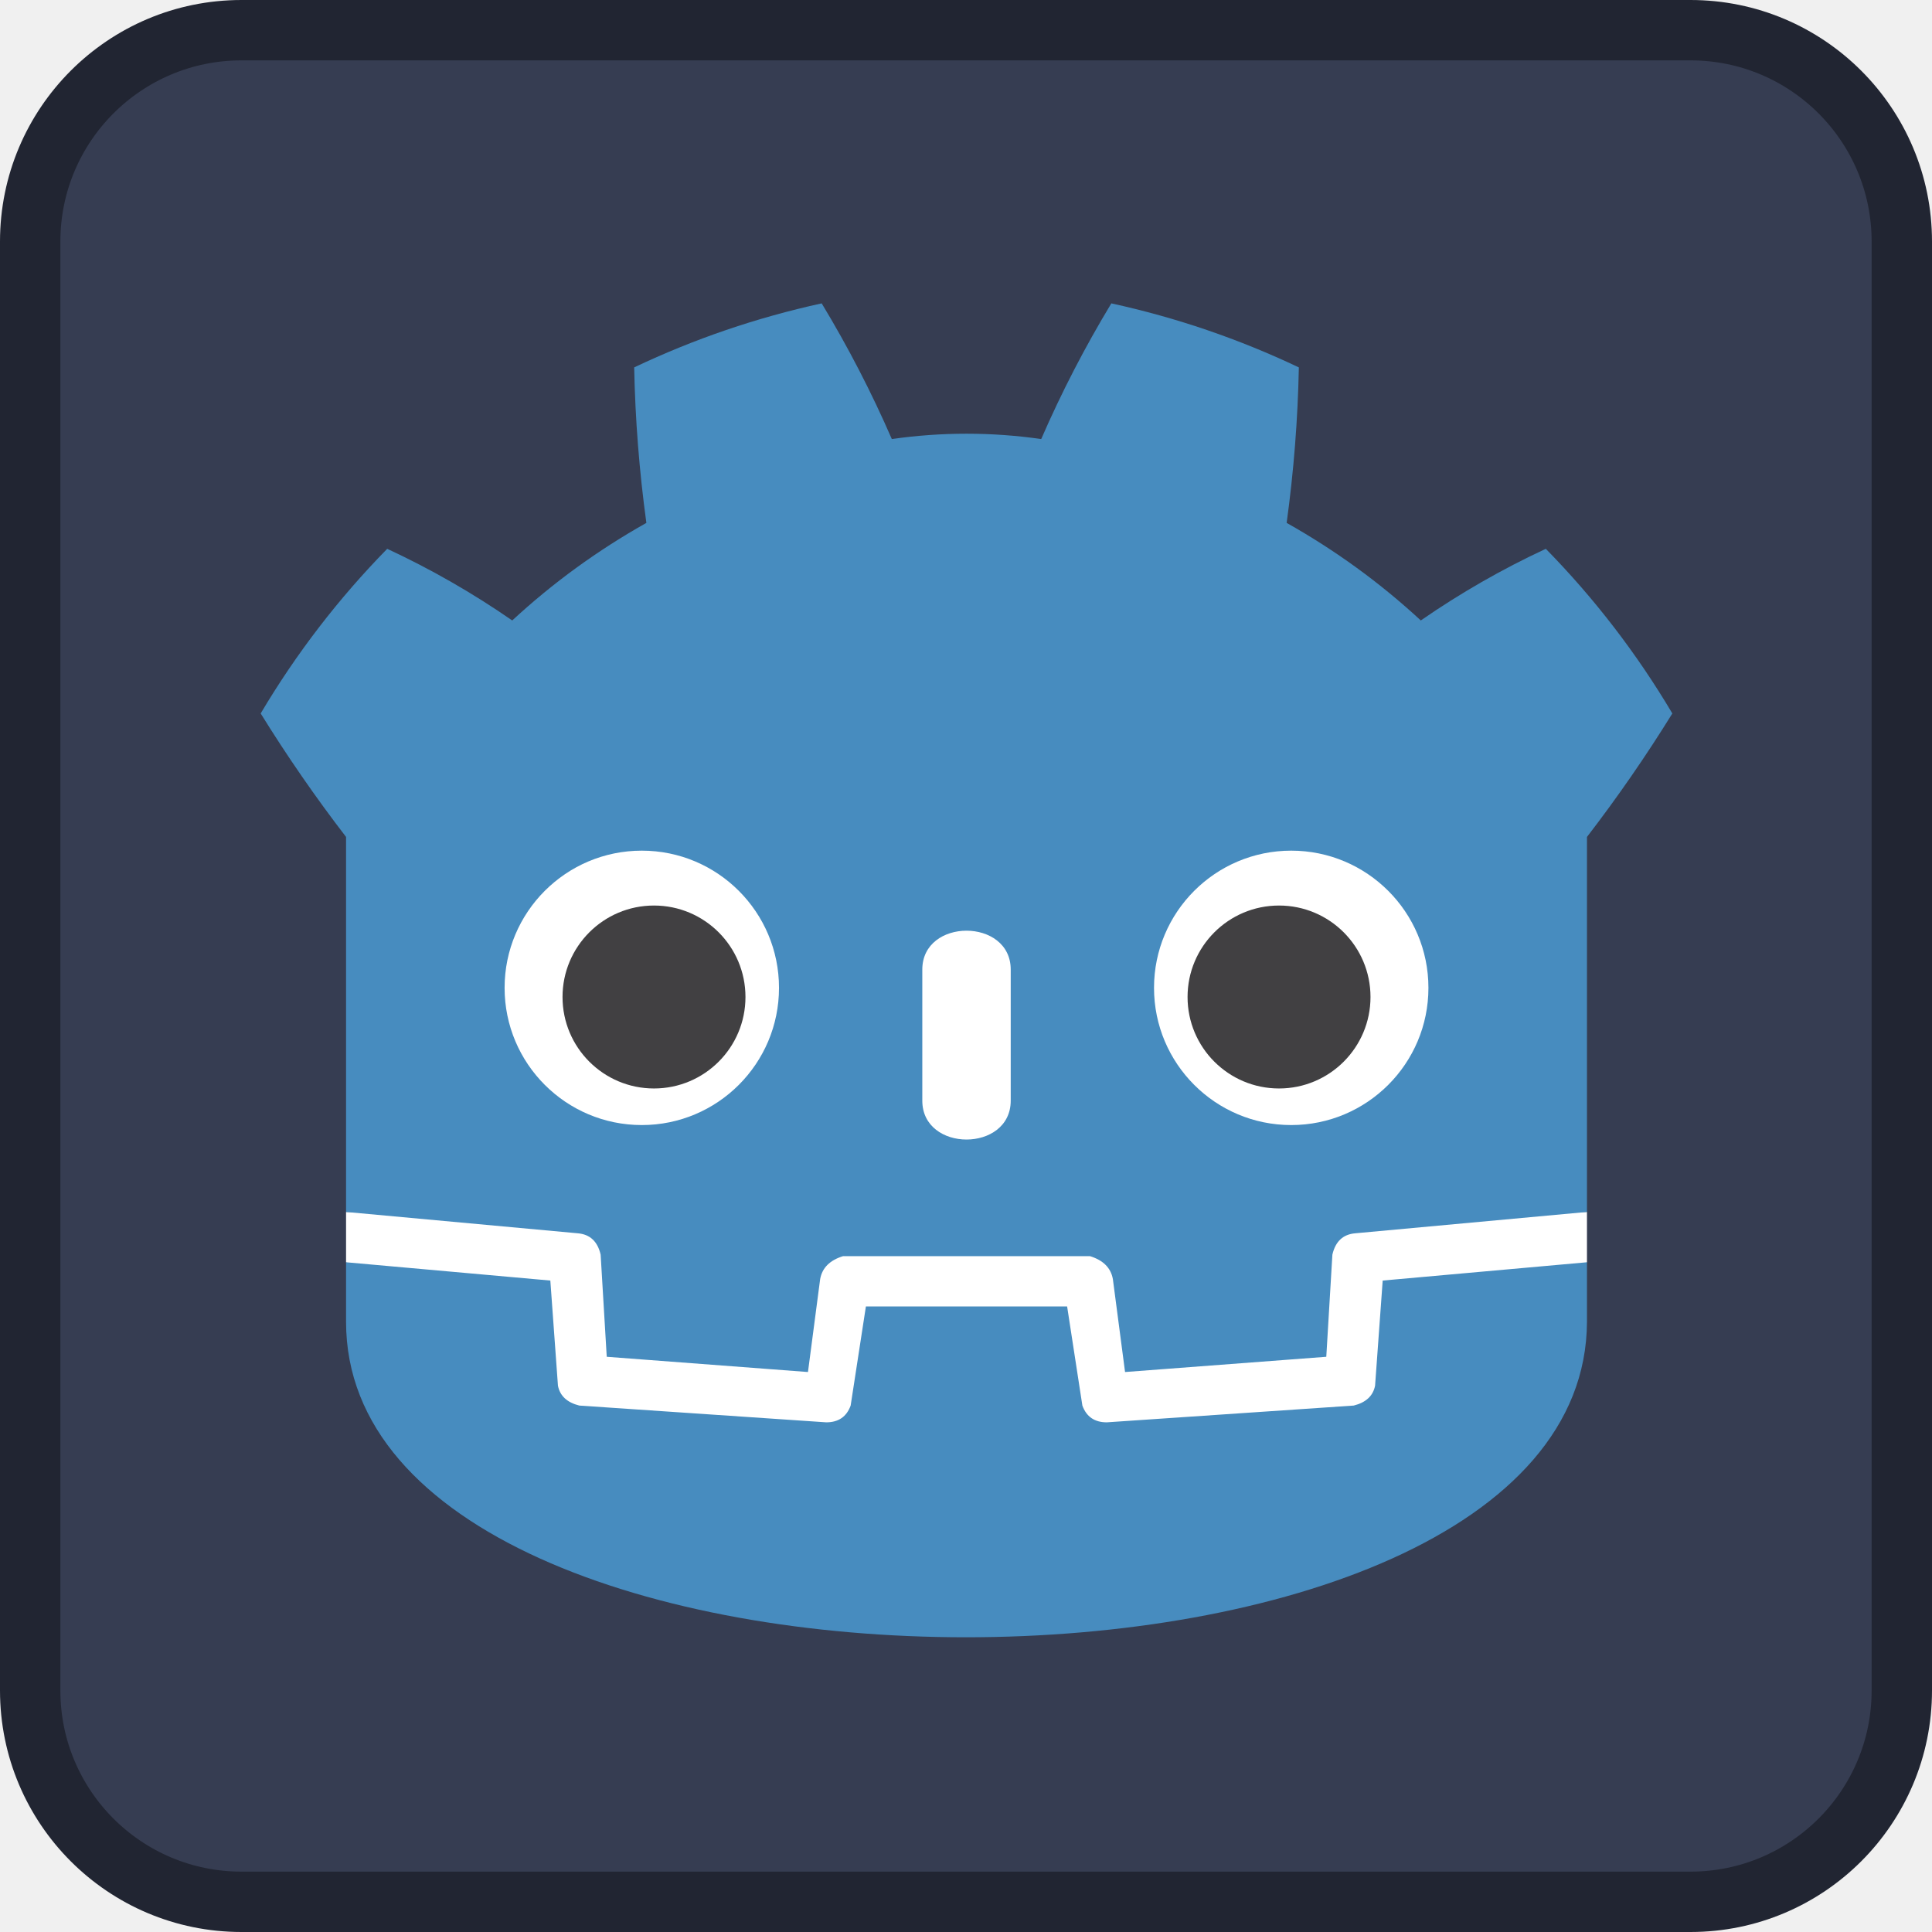
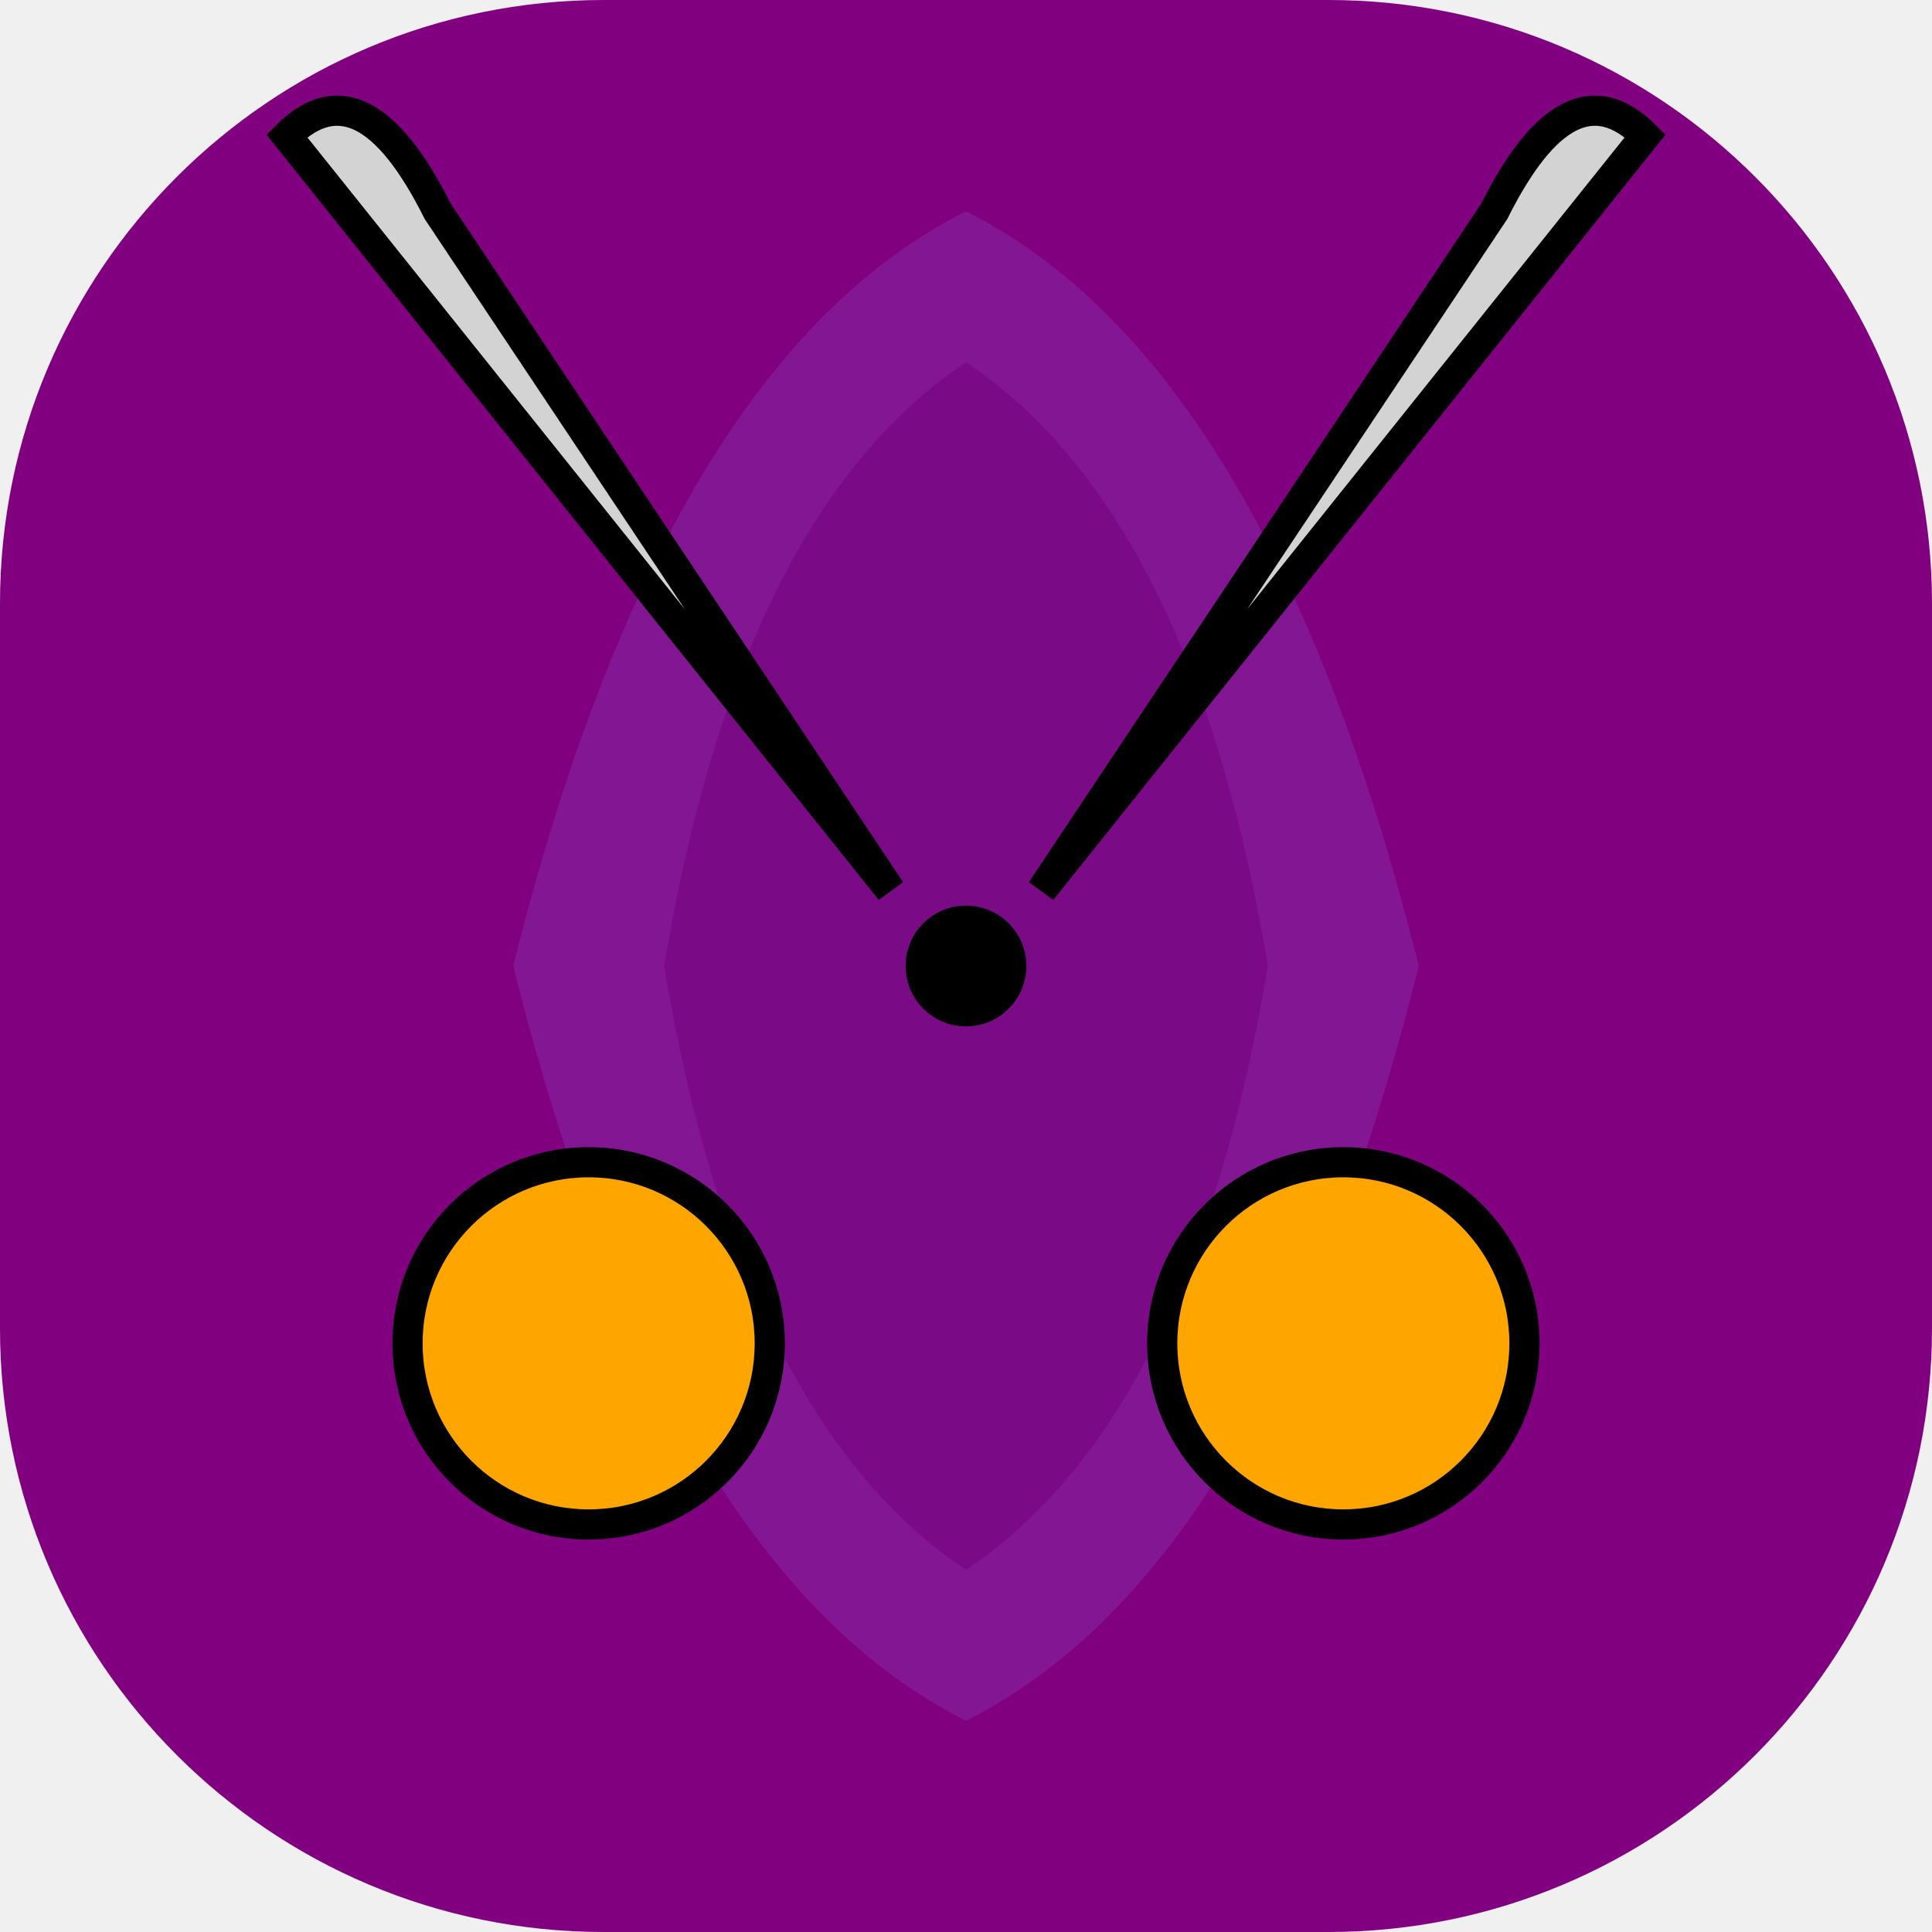
- <svg xmlns="http://www.w3.org/2000/svg" width="128" height="128">
-   <rect width="124" height="124" x="2" y="2" fill="#363d52" stroke="#212532" stroke-width="4" rx="14" />
-   <g fill="#fff" transform="translate(12.322 12.322)scale(.101)">
-     <path d="M105 673v33q407 354 814 0v-33z" />
-     <path fill="#478cbf" d="m105 673 152 14q12 1 15 14l4 67 132 10 8-61q2-11 15-15h162q13 4 15 15l8 61 132-10 4-67q3-13 15-14l152-14V427q30-39 56-81-35-59-83-108-43 20-82 47-40-37-88-64 7-51 8-102-59-28-123-42-26 43-46 89-49-7-98 0-20-46-46-89-64 14-123 42 1 51 8 102-48 27-88 64-39-27-82-47-48 49-83 108 26 42 56 81zm0 33v39c0 276 813 276 814 0v-39l-134 12-5 69q-2 10-14 13l-162 11q-12 0-16-11l-10-65H446l-10 65q-4 11-16 11l-162-11q-12-3-14-13l-5-69z" />
-     <path d="M483 600c0 34 58 34 58 0v-86c0-34-58-34-58 0z" />
-     <circle cx="725" cy="526" r="90" />
-     <circle cx="299" cy="526" r="90" />
-   </g>
-   <g fill="#414042" transform="translate(12.322 12.322)scale(.101)">
-     <circle cx="307" cy="532" r="60" />
-     <circle cx="717" cy="532" r="60" />
+ <svg xmlns="http://www.w3.org/2000/svg" width="128" height="128" viewBox="0 0 128 128">
+   <rect width="128" height="128" fill="purple" rx="40" ry="40" />
+   <g transform="translate(64,64)">
+     <g opacity="0.2">
+       <path d="M0,-50 Q20,-40 30,0 Q20,40 0,50 Q-20,40 -30,0 Q-20,-40 0,-50Z" fill="mediumpurple" />
+       <path d="M0,-40 Q15,-30 20,0 Q15,30 0,40 Q-15,30 -20,0 Q-15,-30 0,-40Z" fill="rebeccapurple" />
+     </g>
+     <circle cx="-25" cy="25" r="12" fill="orange" stroke="black" stroke-width="2" />
+     <circle cx="25" cy="25" r="12" fill="orange" stroke="black" stroke-width="2" />
+     <path d="M-5,-5 L-45,-55 Q-40,-60 -35,-50 L-5,-5Z" fill="lightgray" stroke="black" stroke-width="2" />
+     <path d="M5,-5 L45,-55 Q40,-60 35,-50 L5,-5Z" fill="lightgray" stroke="black" stroke-width="2" />
+     <circle cx="0" cy="0" r="4" fill="black" />
  </g>
</svg>
